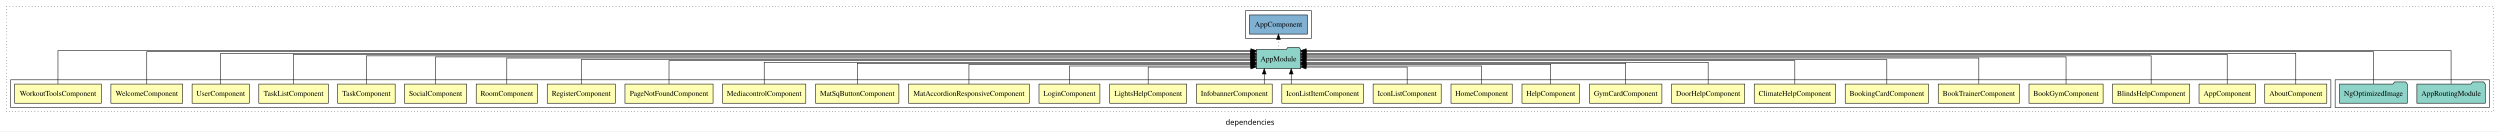
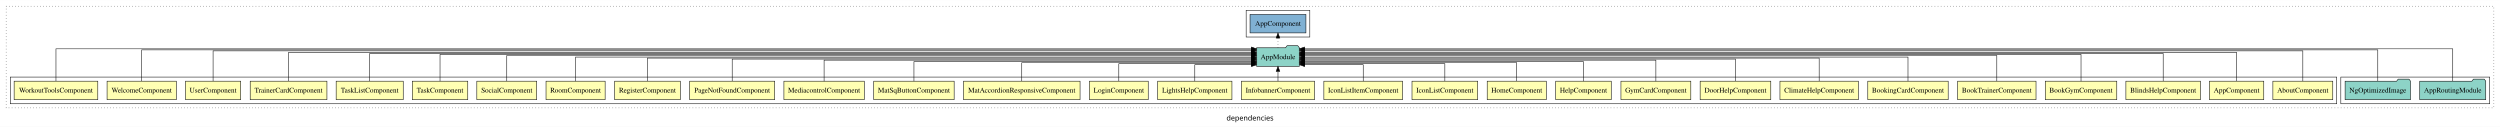
- <svg xmlns="http://www.w3.org/2000/svg" width="4701pt" height="247pt" viewBox="0.00 0.00 4701.00 246.80">
+ <svg xmlns="http://www.w3.org/2000/svg" width="4869pt" height="247pt" viewBox="0.00 0.00 4869.00 246.80">
  <g id="graph0" class="graph" transform="scale(1 1) rotate(0) translate(4 242.8)">
-     <polygon fill="white" stroke="transparent" points="-4,4 -4,-242.8 4697,-242.8 4697,4 -4,4" />
-     <text text-anchor="middle" x="2346.5" y="-8.2" font-family="sans-serif" font-size="14.00">dependencies</text>
+     <polygon fill="white" stroke="transparent" points="-4,4 -4,-242.8 4865,-242.8 4865,4 -4,4" />
+     <text text-anchor="middle" x="2430.5" y="-8.2" font-family="sans-serif" font-size="14.00">dependencies</text>
    <g id="clust1" class="cluster">
-       <polygon fill="none" stroke="black" stroke-dasharray="1,5" points="8,-32.8 8,-230.8 4685,-230.8 4685,-32.8 8,-32.8" />
-     </g>
-     <g id="clust31" class="cluster">
-       <polygon fill="none" stroke="black" points="4387,-40.8 4387,-92.8 4677,-92.8 4677,-40.8 4387,-40.8" />
-     </g>
-     <g id="clust33" class="cluster">
-       <polygon fill="none" stroke="black" points="2338,-170.8 2338,-222.8 2462,-222.8 2462,-170.8 2338,-170.8" />
+       <polygon fill="none" stroke="black" stroke-dasharray="1,5" points="8,-32.8 8,-230.8 4853,-230.8 4853,-32.8 8,-32.8" />
+     </g>
+     <g id="clust32" class="cluster">
+       <polygon fill="none" stroke="black" points="4555,-40.8 4555,-92.8 4845,-92.8 4845,-40.8 4555,-40.8" />
+     </g>
+     <g id="clust34" class="cluster">
+       <polygon fill="none" stroke="black" points="2423,-170.8 2423,-222.8 2547,-222.8 2547,-170.8 2423,-170.8" />
    </g>
    <g id="clust2" class="cluster">
-       <polygon fill="none" stroke="black" points="16,-40.8 16,-92.8 4379,-92.8 4379,-40.8 16,-40.8" />
+       <polygon fill="none" stroke="black" points="16,-40.8 16,-92.8 4547,-92.8 4547,-40.8 16,-40.8" />
    </g>
    <g id="node1" class="node">
-       <polygon fill="#ffffb3" stroke="black" points="4371.33,-84.8 4254.67,-84.8 4254.67,-48.8 4371.33,-48.8 4371.33,-84.8" />
-       <text text-anchor="middle" x="4313" y="-62.6" font-family="Times,serif" font-size="14.00">AboutComponent</text>
-     </g>
-     <g id="node29" class="node">
-       <polygon fill="#8dd3c7" stroke="black" points="2441.66,-149.8 2438.66,-153.8 2417.66,-153.8 2414.66,-149.8 2358.34,-149.8 2358.34,-113.8 2441.66,-113.8 2441.66,-149.8" />
-       <text text-anchor="middle" x="2400" y="-127.6" font-family="Times,serif" font-size="14.00">AppModule</text>
+       <polygon fill="#ffffb3" stroke="black" points="4539.33,-84.8 4422.67,-84.8 4422.67,-48.8 4539.33,-48.8 4539.33,-84.8" />
+       <text text-anchor="middle" x="4481" y="-62.6" font-family="Times,serif" font-size="14.00">AboutComponent</text>
+     </g>
+     <g id="node30" class="node">
+       <polygon fill="#8dd3c7" stroke="black" points="2526.66,-149.8 2523.66,-153.8 2502.66,-153.8 2499.66,-149.8 2443.34,-149.8 2443.34,-113.8 2526.66,-113.8 2526.66,-149.8" />
+       <text text-anchor="middle" x="2485" y="-127.6" font-family="Times,serif" font-size="14.00">AppModule</text>
    </g>
    <g id="edge1" class="edge">
-       <path fill="none" stroke="black" d="M4313,-84.81C4313,-107.29 4313,-142.8 4313,-142.8 4313,-142.8 2451.73,-142.8 2451.73,-142.8" />
-       <polygon fill="black" stroke="black" points="2451.73,-139.3 2441.73,-142.8 2451.73,-146.3 2451.73,-139.3" />
+       <path fill="none" stroke="black" d="M4481,-85.05C4481,-107.82 4481,-143.8 4481,-143.8 4481,-143.8 2536.69,-143.8 2536.69,-143.8" />
+       <polygon fill="black" stroke="black" points="2536.69,-140.3 2526.69,-143.8 2536.69,-147.3 2536.69,-140.3" />
    </g>
    <g id="node2" class="node">
-       <polygon fill="#ffffb3" stroke="black" points="4236.94,-84.8 4131.06,-84.8 4131.06,-48.8 4236.94,-48.8 4236.94,-84.8" />
-       <text text-anchor="middle" x="4184" y="-62.6" font-family="Times,serif" font-size="14.00">AppComponent</text>
+       <polygon fill="#ffffb3" stroke="black" points="4404.94,-84.8 4299.06,-84.8 4299.06,-48.8 4404.94,-48.8 4404.94,-84.8" />
+       <text text-anchor="middle" x="4352" y="-62.6" font-family="Times,serif" font-size="14.00">AppComponent</text>
    </g>
    <g id="edge2" class="edge">
-       <path fill="none" stroke="black" d="M4184,-85.09C4184,-107.01 4184,-140.8 4184,-140.8 4184,-140.8 2451.9,-140.8 2451.9,-140.8" />
-       <polygon fill="black" stroke="black" points="2451.9,-137.3 2441.9,-140.8 2451.9,-144.3 2451.9,-137.3" />
+       <path fill="none" stroke="black" d="M4352,-85.09C4352,-107.01 4352,-140.8 4352,-140.8 4352,-140.8 2537.06,-140.8 2537.06,-140.8" />
+       <polygon fill="black" stroke="black" points="2537.06,-137.3 2527.06,-140.8 2537.06,-144.3 2537.06,-137.3" />
    </g>
    <g id="node3" class="node">
-       <polygon fill="#ffffb3" stroke="black" points="4113.61,-84.8 3968.39,-84.8 3968.39,-48.8 4113.61,-48.8 4113.61,-84.8" />
-       <text text-anchor="middle" x="4041" y="-62.6" font-family="Times,serif" font-size="14.00">BlindsHelpComponent</text>
+       <polygon fill="#ffffb3" stroke="black" points="4281.61,-84.8 4136.39,-84.8 4136.39,-48.8 4281.61,-48.8 4281.61,-84.8" />
+       <text text-anchor="middle" x="4209" y="-62.6" font-family="Times,serif" font-size="14.00">BlindsHelpComponent</text>
    </g>
    <g id="edge3" class="edge">
-       <path fill="none" stroke="black" d="M4041,-85.08C4041,-106.12 4041,-137.8 4041,-137.8 4041,-137.8 2451.8,-137.8 2451.8,-137.8" />
-       <polygon fill="black" stroke="black" points="2451.8,-134.3 2441.8,-137.8 2451.8,-141.3 2451.8,-134.3" />
+       <path fill="none" stroke="black" d="M4209,-84.97C4209,-106.3 4209,-138.8 4209,-138.8 4209,-138.8 2536.76,-138.8 2536.76,-138.8" />
+       <polygon fill="black" stroke="black" points="2536.76,-135.3 2526.76,-138.8 2536.76,-142.3 2536.76,-135.3" />
    </g>
    <g id="node4" class="node">
-       <polygon fill="#ffffb3" stroke="black" points="3950.67,-84.8 3811.33,-84.8 3811.33,-48.8 3950.67,-48.8 3950.67,-84.8" />
-       <text text-anchor="middle" x="3881" y="-62.6" font-family="Times,serif" font-size="14.00">BookGymComponent</text>
+       <polygon fill="#ffffb3" stroke="black" points="4118.67,-84.8 3979.33,-84.8 3979.33,-48.8 4118.67,-48.8 4118.67,-84.8" />
+       <text text-anchor="middle" x="4049" y="-62.6" font-family="Times,serif" font-size="14.00">BookGymComponent</text>
    </g>
    <g id="edge4" class="edge">
-       <path fill="none" stroke="black" d="M3881,-84.93C3881,-105.37 3881,-135.8 3881,-135.8 3881,-135.8 2451.94,-135.8 2451.94,-135.8" />
-       <polygon fill="black" stroke="black" points="2451.94,-132.3 2441.94,-135.8 2451.94,-139.3 2451.94,-132.3" />
+       <path fill="none" stroke="black" d="M4049,-84.83C4049,-105.57 4049,-136.8 4049,-136.8 4049,-136.8 2536.83,-136.8 2536.83,-136.8" />
+       <polygon fill="black" stroke="black" points="2536.83,-133.3 2526.83,-136.8 2536.83,-140.3 2536.83,-133.3" />
    </g>
    <g id="node5" class="node">
-       <polygon fill="#ffffb3" stroke="black" points="3793.36,-84.8 3640.64,-84.8 3640.64,-48.8 3793.36,-48.8 3793.36,-84.8" />
-       <text text-anchor="middle" x="3717" y="-62.6" font-family="Times,serif" font-size="14.00">BookTrainerComponent</text>
+       <polygon fill="#ffffb3" stroke="black" points="3961.36,-84.8 3808.64,-84.8 3808.64,-48.8 3961.36,-48.8 3961.36,-84.8" />
+       <text text-anchor="middle" x="3885" y="-62.6" font-family="Times,serif" font-size="14.00">BookTrainerComponent</text>
    </g>
    <g id="edge5" class="edge">
-       <path fill="none" stroke="black" d="M3717,-85.11C3717,-104.95 3717,-133.8 3717,-133.8 3717,-133.8 2451.96,-133.8 2451.96,-133.8" />
-       <polygon fill="black" stroke="black" points="2451.96,-130.3 2441.96,-133.8 2451.96,-137.3 2451.96,-130.3" />
+       <path fill="none" stroke="black" d="M3885,-85.02C3885,-105.17 3885,-134.8 3885,-134.8 3885,-134.8 2536.9,-134.8 2536.9,-134.8" />
+       <polygon fill="black" stroke="black" points="2536.9,-131.3 2526.9,-134.8 2536.9,-138.3 2536.9,-131.3" />
    </g>
    <g id="node6" class="node">
-       <polygon fill="#ffffb3" stroke="black" points="3622.27,-84.8 3465.73,-84.8 3465.73,-48.8 3622.27,-48.8 3622.27,-84.8" />
-       <text text-anchor="middle" x="3544" y="-62.6" font-family="Times,serif" font-size="14.00">BookingCardComponent</text>
+       <polygon fill="#ffffb3" stroke="black" points="3790.27,-84.8 3633.73,-84.8 3633.73,-48.8 3790.27,-48.8 3790.27,-84.8" />
+       <text text-anchor="middle" x="3712" y="-62.6" font-family="Times,serif" font-size="14.00">BookingCardComponent</text>
    </g>
    <g id="edge6" class="edge">
-       <path fill="none" stroke="black" d="M3544,-84.97C3544,-103.89 3544,-130.8 3544,-130.8 3544,-130.8 2451.73,-130.8 2451.73,-130.8" />
-       <polygon fill="black" stroke="black" points="2451.73,-127.3 2441.73,-130.8 2451.73,-134.3 2451.73,-127.3" />
+       <path fill="none" stroke="black" d="M3712,-84.91C3712,-104.14 3712,-131.8 3712,-131.8 3712,-131.8 2536.88,-131.8 2536.88,-131.8" />
+       <polygon fill="black" stroke="black" points="2536.88,-128.3 2526.88,-131.8 2536.88,-135.3 2536.88,-128.3" />
    </g>
    <g id="node7" class="node">
-       <polygon fill="#ffffb3" stroke="black" points="3447.37,-84.8 3294.63,-84.8 3294.63,-48.8 3447.37,-48.8 3447.37,-84.8" />
-       <text text-anchor="middle" x="3371" y="-62.6" font-family="Times,serif" font-size="14.00">ClimateHelpComponent</text>
+       <polygon fill="#ffffb3" stroke="black" points="3615.37,-84.8 3462.63,-84.8 3462.63,-48.8 3615.37,-48.8 3615.37,-84.8" />
+       <text text-anchor="middle" x="3539" y="-62.6" font-family="Times,serif" font-size="14.00">ClimateHelpComponent</text>
    </g>
    <g id="edge7" class="edge">
-       <path fill="none" stroke="black" d="M3371,-85.07C3371,-103.36 3371,-128.8 3371,-128.8 3371,-128.8 2451.72,-128.8 2451.72,-128.8" />
-       <polygon fill="black" stroke="black" points="2451.72,-125.3 2441.72,-128.8 2451.72,-132.3 2451.72,-125.3" />
+       <path fill="none" stroke="black" d="M3539,-85.02C3539,-103.63 3539,-129.8 3539,-129.8 3539,-129.8 2536.97,-129.8 2536.97,-129.8" />
+       <polygon fill="black" stroke="black" points="2536.97,-126.3 2526.97,-129.8 2536.97,-133.3 2536.97,-126.3" />
    </g>
    <g id="node8" class="node">
-       <polygon fill="#ffffb3" stroke="black" points="3276.82,-84.8 3139.18,-84.8 3139.18,-48.8 3276.82,-48.8 3276.82,-84.8" />
-       <text text-anchor="middle" x="3208" y="-62.6" font-family="Times,serif" font-size="14.00">DoorHelpComponent</text>
+       <polygon fill="#ffffb3" stroke="black" points="3444.82,-84.8 3307.18,-84.8 3307.18,-48.8 3444.82,-48.8 3444.82,-84.8" />
+       <text text-anchor="middle" x="3376" y="-62.6" font-family="Times,serif" font-size="14.00">DoorHelpComponent</text>
    </g>
    <g id="edge8" class="edge">
-       <path fill="none" stroke="black" d="M3208,-84.82C3208,-102.17 3208,-125.8 3208,-125.8 3208,-125.8 2451.74,-125.8 2451.74,-125.8" />
-       <polygon fill="black" stroke="black" points="2451.74,-122.3 2441.74,-125.8 2451.74,-129.3 2451.74,-122.3" />
+       <path fill="none" stroke="black" d="M3376,-85.1C3376,-103.07 3376,-127.8 3376,-127.8 3376,-127.8 2536.78,-127.8 2536.78,-127.8" />
+       <polygon fill="black" stroke="black" points="2536.78,-124.3 2526.78,-127.8 2536.78,-131.3 2536.78,-124.3" />
    </g>
    <g id="node9" class="node">
-       <polygon fill="#ffffb3" stroke="black" points="3121.05,-84.8 2984.95,-84.8 2984.95,-48.8 3121.05,-48.8 3121.05,-84.8" />
-       <text text-anchor="middle" x="3053" y="-62.6" font-family="Times,serif" font-size="14.00">GymCardComponent</text>
+       <polygon fill="#ffffb3" stroke="black" points="3289.05,-84.8 3152.95,-84.8 3152.95,-48.8 3289.05,-48.8 3289.05,-84.8" />
+       <text text-anchor="middle" x="3221" y="-62.6" font-family="Times,serif" font-size="14.00">GymCardComponent</text>
    </g>
    <g id="edge9" class="edge">
-       <path fill="none" stroke="black" d="M3053,-84.84C3053,-101.53 3053,-123.8 3053,-123.8 3053,-123.8 2451.84,-123.8 2451.84,-123.8" />
-       <polygon fill="black" stroke="black" points="2451.84,-120.3 2441.84,-123.8 2451.84,-127.3 2451.84,-120.3" />
+       <path fill="none" stroke="black" d="M3221,-84.82C3221,-102.17 3221,-125.8 3221,-125.8 3221,-125.8 2536.68,-125.8 2536.68,-125.8" />
+       <polygon fill="black" stroke="black" points="2536.68,-122.3 2526.68,-125.8 2536.68,-129.3 2536.68,-122.3" />
    </g>
    <g id="node10" class="node">
-       <polygon fill="#ffffb3" stroke="black" points="2966.05,-84.8 2857.95,-84.8 2857.95,-48.8 2966.05,-48.8 2966.05,-84.8" />
-       <text text-anchor="middle" x="2912" y="-62.6" font-family="Times,serif" font-size="14.00">HelpComponent</text>
+       <polygon fill="#ffffb3" stroke="black" points="3134.05,-84.8 3025.95,-84.8 3025.95,-48.8 3134.05,-48.8 3134.05,-84.8" />
+       <text text-anchor="middle" x="3080" y="-62.6" font-family="Times,serif" font-size="14.00">HelpComponent</text>
    </g>
    <g id="edge10" class="edge">
-       <path fill="none" stroke="black" d="M2912,-84.81C2912,-100.85 2912,-121.8 2912,-121.8 2912,-121.8 2451.9,-121.8 2451.9,-121.8" />
-       <polygon fill="black" stroke="black" points="2451.9,-118.3 2441.9,-121.8 2451.9,-125.3 2451.9,-118.3" />
+       <path fill="none" stroke="black" d="M3080,-84.83C3080,-101.2 3080,-122.8 3080,-122.8 3080,-122.8 2536.84,-122.8 2536.84,-122.8" />
+       <polygon fill="black" stroke="black" points="2536.84,-119.3 2526.84,-122.8 2536.84,-126.3 2536.84,-119.3" />
    </g>
    <g id="node11" class="node">
-       <polygon fill="#ffffb3" stroke="black" points="2839.55,-84.8 2724.45,-84.8 2724.45,-48.8 2839.55,-48.8 2839.55,-84.8" />
-       <text text-anchor="middle" x="2782" y="-62.6" font-family="Times,serif" font-size="14.00">HomeComponent</text>
+       <polygon fill="#ffffb3" stroke="black" points="3007.55,-84.8 2892.45,-84.8 2892.45,-48.8 3007.55,-48.8 3007.55,-84.8" />
+       <text text-anchor="middle" x="2950" y="-62.6" font-family="Times,serif" font-size="14.00">HomeComponent</text>
    </g>
    <g id="edge11" class="edge">
-       <path fill="none" stroke="black" d="M2782,-84.99C2782,-99.98 2782,-118.8 2782,-118.8 2782,-118.8 2451.97,-118.8 2451.97,-118.8" />
-       <polygon fill="black" stroke="black" points="2451.97,-115.3 2441.97,-118.8 2451.97,-122.3 2451.97,-115.3" />
+       <path fill="none" stroke="black" d="M2950,-85.08C2950,-100.75 2950,-120.8 2950,-120.8 2950,-120.8 2536.67,-120.8 2536.67,-120.8" />
+       <polygon fill="black" stroke="black" points="2536.67,-117.3 2526.67,-120.8 2536.67,-124.3 2536.67,-117.3" />
    </g>
    <g id="node12" class="node">
-       <polygon fill="#ffffb3" stroke="black" points="2705.99,-84.8 2578.01,-84.8 2578.01,-48.8 2705.99,-48.8 2705.99,-84.8" />
-       <text text-anchor="middle" x="2642" y="-62.6" font-family="Times,serif" font-size="14.00">IconListComponent</text>
+       <polygon fill="#ffffb3" stroke="black" points="2873.99,-84.8 2746.01,-84.8 2746.01,-48.8 2873.99,-48.8 2873.99,-84.8" />
+       <text text-anchor="middle" x="2810" y="-62.6" font-family="Times,serif" font-size="14.00">IconListComponent</text>
    </g>
    <g id="edge12" class="edge">
-       <path fill="none" stroke="black" d="M2642,-84.85C2642,-99.17 2642,-116.8 2642,-116.8 2642,-116.8 2451.88,-116.8 2451.88,-116.8" />
-       <polygon fill="black" stroke="black" points="2451.88,-113.3 2441.88,-116.8 2451.88,-120.3 2451.88,-113.3" />
+       <path fill="none" stroke="black" d="M2810,-84.99C2810,-99.98 2810,-118.8 2810,-118.8 2810,-118.8 2536.82,-118.8 2536.82,-118.8" />
+       <polygon fill="black" stroke="black" points="2536.82,-115.3 2526.82,-118.8 2536.82,-122.3 2536.82,-115.3" />
    </g>
    <g id="node13" class="node">
-       <polygon fill="#ffffb3" stroke="black" points="2559.64,-84.8 2406.36,-84.8 2406.36,-48.8 2559.64,-48.8 2559.64,-84.8" />
-       <text text-anchor="middle" x="2483" y="-62.6" font-family="Times,serif" font-size="14.00">IconListItemComponent</text>
+       <polygon fill="#ffffb3" stroke="black" points="2727.64,-84.8 2574.36,-84.8 2574.36,-48.8 2727.64,-48.8 2727.64,-84.8" />
+       <text text-anchor="middle" x="2651" y="-62.6" font-family="Times,serif" font-size="14.00">IconListItemComponent</text>
    </g>
    <g id="edge13" class="edge">
-       <path fill="none" stroke="black" d="M2424.01,-84.91C2424.01,-84.91 2424.01,-103.79 2424.01,-103.79" />
-       <polygon fill="black" stroke="black" points="2420.51,-103.79 2424.01,-113.79 2427.51,-103.79 2420.51,-103.79" />
+       <path fill="none" stroke="black" d="M2651,-84.85C2651,-99.17 2651,-116.8 2651,-116.8 2651,-116.8 2536.89,-116.8 2536.89,-116.8" />
+       <polygon fill="black" stroke="black" points="2536.89,-113.3 2526.89,-116.8 2536.89,-120.3 2536.89,-113.3" />
    </g>
    <g id="node14" class="node">
-       <polygon fill="#ffffb3" stroke="black" points="2388.25,-84.8 2245.75,-84.8 2245.75,-48.8 2388.25,-48.8 2388.25,-84.8" />
-       <text text-anchor="middle" x="2317" y="-62.6" font-family="Times,serif" font-size="14.00">InfobannerComponent</text>
+       <polygon fill="#ffffb3" stroke="black" points="2556.25,-84.8 2413.75,-84.8 2413.75,-48.8 2556.25,-48.8 2556.25,-84.8" />
+       <text text-anchor="middle" x="2485" y="-62.6" font-family="Times,serif" font-size="14.00">InfobannerComponent</text>
    </g>
    <g id="edge14" class="edge">
-       <path fill="none" stroke="black" d="M2373.27,-84.91C2373.27,-84.91 2373.27,-103.79 2373.27,-103.79" />
-       <polygon fill="black" stroke="black" points="2369.77,-103.79 2373.27,-113.79 2376.77,-103.79 2369.77,-103.79" />
+       <path fill="none" stroke="black" d="M2485,-84.91C2485,-84.91 2485,-103.79 2485,-103.79" />
+       <polygon fill="black" stroke="black" points="2481.5,-103.79 2485,-113.79 2488.5,-103.79 2481.5,-103.79" />
    </g>
    <g id="node15" class="node">
-       <polygon fill="#ffffb3" stroke="black" points="2227.32,-84.8 2082.68,-84.8 2082.68,-48.8 2227.32,-48.8 2227.32,-84.8" />
-       <text text-anchor="middle" x="2155" y="-62.6" font-family="Times,serif" font-size="14.00">LightsHelpComponent</text>
+       <polygon fill="#ffffb3" stroke="black" points="2395.32,-84.8 2250.68,-84.8 2250.68,-48.8 2395.32,-48.8 2395.32,-84.8" />
+       <text text-anchor="middle" x="2323" y="-62.6" font-family="Times,serif" font-size="14.00">LightsHelpComponent</text>
    </g>
    <g id="edge15" class="edge">
-       <path fill="none" stroke="black" d="M2155,-84.85C2155,-99.17 2155,-116.8 2155,-116.8 2155,-116.8 2348.16,-116.8 2348.16,-116.8" />
-       <polygon fill="black" stroke="black" points="2348.16,-120.3 2358.16,-116.8 2348.16,-113.3 2348.16,-120.3" />
+       <path fill="none" stroke="black" d="M2323,-84.85C2323,-99.17 2323,-116.8 2323,-116.8 2323,-116.8 2433.28,-116.8 2433.28,-116.8" />
+       <polygon fill="black" stroke="black" points="2433.28,-120.3 2443.28,-116.8 2433.28,-113.3 2433.28,-120.3" />
    </g>
    <g id="node16" class="node">
-       <polygon fill="#ffffb3" stroke="black" points="2064.27,-84.8 1949.73,-84.8 1949.73,-48.8 2064.27,-48.8 2064.27,-84.8" />
-       <text text-anchor="middle" x="2007" y="-62.6" font-family="Times,serif" font-size="14.00">LoginComponent</text>
+       <polygon fill="#ffffb3" stroke="black" points="2232.27,-84.8 2117.73,-84.8 2117.73,-48.8 2232.27,-48.8 2232.27,-84.8" />
+       <text text-anchor="middle" x="2175" y="-62.6" font-family="Times,serif" font-size="14.00">LoginComponent</text>
    </g>
    <g id="edge16" class="edge">
-       <path fill="none" stroke="black" d="M2007,-84.99C2007,-99.98 2007,-118.8 2007,-118.8 2007,-118.8 2348.31,-118.8 2348.31,-118.8" />
-       <polygon fill="black" stroke="black" points="2348.31,-122.3 2358.31,-118.8 2348.31,-115.3 2348.31,-122.3" />
+       <path fill="none" stroke="black" d="M2175,-84.99C2175,-99.98 2175,-118.8 2175,-118.8 2175,-118.8 2433.19,-118.8 2433.19,-118.8" />
+       <polygon fill="black" stroke="black" points="2433.19,-122.3 2443.19,-118.8 2433.19,-115.3 2433.19,-122.3" />
    </g>
    <g id="node17" class="node">
-       <polygon fill="#ffffb3" stroke="black" points="1931.52,-84.8 1704.48,-84.8 1704.48,-48.8 1931.52,-48.8 1931.52,-84.8" />
-       <text text-anchor="middle" x="1818" y="-62.6" font-family="Times,serif" font-size="14.00">MatAccordionResponsiveComponent</text>
+       <polygon fill="#ffffb3" stroke="black" points="2099.52,-84.8 1872.48,-84.8 1872.48,-48.8 2099.52,-48.8 2099.52,-84.8" />
+       <text text-anchor="middle" x="1986" y="-62.6" font-family="Times,serif" font-size="14.00">MatAccordionResponsiveComponent</text>
    </g>
    <g id="edge17" class="edge">
-       <path fill="none" stroke="black" d="M1818,-84.81C1818,-100.85 1818,-121.8 1818,-121.8 1818,-121.8 2348.14,-121.8 2348.14,-121.8" />
-       <polygon fill="black" stroke="black" points="2348.14,-125.3 2358.14,-121.8 2348.14,-118.3 2348.14,-125.3" />
+       <path fill="none" stroke="black" d="M1986,-85.08C1986,-100.75 1986,-120.8 1986,-120.8 1986,-120.8 2433.31,-120.8 2433.31,-120.8" />
+       <polygon fill="black" stroke="black" points="2433.31,-124.3 2443.31,-120.8 2433.31,-117.3 2433.31,-124.3" />
    </g>
    <g id="node18" class="node">
-       <polygon fill="#ffffb3" stroke="black" points="1686.29,-84.8 1529.71,-84.8 1529.71,-48.8 1686.29,-48.8 1686.29,-84.8" />
-       <text text-anchor="middle" x="1608" y="-62.6" font-family="Times,serif" font-size="14.00">MatSqButtonComponent</text>
+       <polygon fill="#ffffb3" stroke="black" points="1854.29,-84.8 1697.71,-84.8 1697.71,-48.8 1854.29,-48.8 1854.29,-84.8" />
+       <text text-anchor="middle" x="1776" y="-62.6" font-family="Times,serif" font-size="14.00">MatSqButtonComponent</text>
    </g>
    <g id="edge18" class="edge">
-       <path fill="none" stroke="black" d="M1608,-84.84C1608,-101.53 1608,-123.8 1608,-123.8 1608,-123.8 2348.26,-123.8 2348.26,-123.8" />
-       <polygon fill="black" stroke="black" points="2348.26,-127.3 2358.26,-123.8 2348.26,-120.3 2348.26,-127.3" />
+       <path fill="none" stroke="black" d="M1776,-84.83C1776,-101.2 1776,-122.8 1776,-122.8 1776,-122.8 2433.3,-122.8 2433.3,-122.8" />
+       <polygon fill="black" stroke="black" points="2433.3,-126.3 2443.3,-122.8 2433.3,-119.3 2433.3,-126.3" />
    </g>
    <g id="node19" class="node">
-       <polygon fill="#ffffb3" stroke="black" points="1511.25,-84.8 1354.75,-84.8 1354.75,-48.8 1511.25,-48.8 1511.25,-84.8" />
-       <text text-anchor="middle" x="1433" y="-62.6" font-family="Times,serif" font-size="14.00">MediacontrolComponent</text>
+       <polygon fill="#ffffb3" stroke="black" points="1679.25,-84.8 1522.75,-84.8 1522.75,-48.8 1679.25,-48.8 1679.25,-84.8" />
+       <text text-anchor="middle" x="1601" y="-62.6" font-family="Times,serif" font-size="14.00">MediacontrolComponent</text>
    </g>
    <g id="edge19" class="edge">
-       <path fill="none" stroke="black" d="M1433,-84.82C1433,-102.17 1433,-125.8 1433,-125.8 1433,-125.8 2348.14,-125.8 2348.14,-125.8" />
-       <polygon fill="black" stroke="black" points="2348.14,-129.3 2358.14,-125.8 2348.14,-122.3 2348.14,-129.3" />
+       <path fill="none" stroke="black" d="M1601,-84.82C1601,-102.17 1601,-125.8 1601,-125.8 1601,-125.8 2433.25,-125.8 2433.25,-125.8" />
+       <polygon fill="black" stroke="black" points="2433.25,-129.3 2443.25,-125.8 2433.25,-122.3 2433.25,-129.3" />
    </g>
    <g id="node20" class="node">
-       <polygon fill="#ffffb3" stroke="black" points="1336.83,-84.8 1171.17,-84.8 1171.17,-48.8 1336.83,-48.8 1336.83,-84.8" />
-       <text text-anchor="middle" x="1254" y="-62.6" font-family="Times,serif" font-size="14.00">PageNotFoundComponent</text>
+       <polygon fill="#ffffb3" stroke="black" points="1504.83,-84.8 1339.17,-84.8 1339.17,-48.8 1504.83,-48.8 1504.83,-84.8" />
+       <text text-anchor="middle" x="1422" y="-62.6" font-family="Times,serif" font-size="14.00">PageNotFoundComponent</text>
    </g>
    <g id="edge20" class="edge">
-       <path fill="none" stroke="black" d="M1254,-85.07C1254,-103.36 1254,-128.8 1254,-128.8 1254,-128.8 2348.2,-128.8 2348.2,-128.8" />
-       <polygon fill="black" stroke="black" points="2348.2,-132.3 2358.2,-128.8 2348.2,-125.3 2348.2,-132.3" />
+       <path fill="none" stroke="black" d="M1422,-85.1C1422,-103.07 1422,-127.8 1422,-127.8 1422,-127.8 2433.33,-127.8 2433.33,-127.8" />
+       <polygon fill="black" stroke="black" points="2433.33,-131.3 2443.33,-127.8 2433.33,-124.3 2433.33,-131.3" />
    </g>
    <g id="node21" class="node">
-       <polygon fill="#ffffb3" stroke="black" points="1152.99,-84.8 1025.01,-84.8 1025.01,-48.8 1152.99,-48.8 1152.99,-84.8" />
-       <text text-anchor="middle" x="1089" y="-62.6" font-family="Times,serif" font-size="14.00">RegisterComponent</text>
+       <polygon fill="#ffffb3" stroke="black" points="1320.99,-84.8 1193.01,-84.8 1193.01,-48.8 1320.99,-48.8 1320.99,-84.8" />
+       <text text-anchor="middle" x="1257" y="-62.6" font-family="Times,serif" font-size="14.00">RegisterComponent</text>
    </g>
    <g id="edge21" class="edge">
-       <path fill="none" stroke="black" d="M1089,-84.97C1089,-103.89 1089,-130.8 1089,-130.8 1089,-130.8 2348.23,-130.8 2348.23,-130.8" />
-       <polygon fill="black" stroke="black" points="2348.23,-134.3 2358.23,-130.8 2348.23,-127.3 2348.23,-134.3" />
+       <path fill="none" stroke="black" d="M1257,-85.02C1257,-103.63 1257,-129.8 1257,-129.8 1257,-129.8 2433.08,-129.8 2433.08,-129.8" />
+       <polygon fill="black" stroke="black" points="2433.08,-133.3 2443.08,-129.8 2433.08,-126.3 2433.08,-133.3" />
    </g>
    <g id="node22" class="node">
-       <polygon fill="#ffffb3" stroke="black" points="1006.56,-84.8 891.44,-84.8 891.44,-48.8 1006.56,-48.8 1006.56,-84.8" />
-       <text text-anchor="middle" x="949" y="-62.6" font-family="Times,serif" font-size="14.00">RoomComponent</text>
+       <polygon fill="#ffffb3" stroke="black" points="1174.56,-84.8 1059.44,-84.8 1059.44,-48.8 1174.56,-48.8 1174.56,-84.8" />
+       <text text-anchor="middle" x="1117" y="-62.6" font-family="Times,serif" font-size="14.00">RoomComponent</text>
    </g>
    <g id="edge22" class="edge">
-       <path fill="none" stroke="black" d="M949,-85.11C949,-104.95 949,-133.8 949,-133.8 949,-133.8 2348.14,-133.8 2348.14,-133.8" />
-       <polygon fill="black" stroke="black" points="2348.14,-137.3 2358.14,-133.8 2348.14,-130.3 2348.14,-137.3" />
+       <path fill="none" stroke="black" d="M1117,-84.91C1117,-104.14 1117,-131.8 1117,-131.8 1117,-131.8 2433.31,-131.8 2433.31,-131.8" />
+       <polygon fill="black" stroke="black" points="2433.31,-135.3 2443.31,-131.8 2433.31,-128.3 2433.31,-135.3" />
    </g>
    <g id="node23" class="node">
-       <polygon fill="#ffffb3" stroke="black" points="873.32,-84.8 756.68,-84.8 756.68,-48.8 873.32,-48.8 873.32,-84.8" />
-       <text text-anchor="middle" x="815" y="-62.6" font-family="Times,serif" font-size="14.00">SocialComponent</text>
+       <polygon fill="#ffffb3" stroke="black" points="1041.32,-84.8 924.68,-84.8 924.68,-48.8 1041.32,-48.8 1041.32,-84.8" />
+       <text text-anchor="middle" x="983" y="-62.6" font-family="Times,serif" font-size="14.00">SocialComponent</text>
    </g>
    <g id="edge23" class="edge">
-       <path fill="none" stroke="black" d="M815,-84.93C815,-105.37 815,-135.8 815,-135.8 815,-135.8 2348.01,-135.8 2348.01,-135.8" />
-       <polygon fill="black" stroke="black" points="2348.01,-139.3 2358.01,-135.8 2348.01,-132.3 2348.01,-139.3" />
+       <path fill="none" stroke="black" d="M983,-85.02C983,-105.17 983,-134.8 983,-134.8 983,-134.8 2433.26,-134.8 2433.26,-134.8" />
+       <polygon fill="black" stroke="black" points="2433.26,-138.3 2443.26,-134.8 2433.26,-131.3 2433.26,-138.3" />
    </g>
    <g id="node24" class="node">
-       <polygon fill="#ffffb3" stroke="black" points="739.05,-84.8 630.95,-84.8 630.95,-48.8 739.05,-48.8 739.05,-84.8" />
-       <text text-anchor="middle" x="685" y="-62.6" font-family="Times,serif" font-size="14.00">TaskComponent</text>
+       <polygon fill="#ffffb3" stroke="black" points="907.05,-84.8 798.95,-84.8 798.95,-48.8 907.05,-48.8 907.05,-84.8" />
+       <text text-anchor="middle" x="853" y="-62.6" font-family="Times,serif" font-size="14.00">TaskComponent</text>
    </g>
    <g id="edge24" class="edge">
-       <path fill="none" stroke="black" d="M685,-85.08C685,-106.12 685,-137.8 685,-137.8 685,-137.8 2348.03,-137.8 2348.03,-137.8" />
-       <polygon fill="black" stroke="black" points="2348.03,-141.3 2358.03,-137.8 2348.03,-134.3 2348.03,-141.3" />
+       <path fill="none" stroke="black" d="M853,-84.83C853,-105.57 853,-136.8 853,-136.8 853,-136.8 2433.02,-136.8 2433.02,-136.8" />
+       <polygon fill="black" stroke="black" points="2433.02,-140.3 2443.02,-136.8 2433.02,-133.3 2433.02,-140.3" />
    </g>
    <g id="node25" class="node">
-       <polygon fill="#ffffb3" stroke="black" points="613.32,-84.8 482.68,-84.8 482.68,-48.8 613.32,-48.8 613.32,-84.8" />
-       <text text-anchor="middle" x="548" y="-62.6" font-family="Times,serif" font-size="14.00">TaskListComponent</text>
+       <polygon fill="#ffffb3" stroke="black" points="781.32,-84.8 650.68,-84.8 650.68,-48.8 781.32,-48.8 781.32,-84.8" />
+       <text text-anchor="middle" x="716" y="-62.6" font-family="Times,serif" font-size="14.00">TaskListComponent</text>
    </g>
    <g id="edge25" class="edge">
-       <path fill="none" stroke="black" d="M548,-85.09C548,-107.01 548,-140.8 548,-140.8 548,-140.8 2348.28,-140.8 2348.28,-140.8" />
-       <polygon fill="black" stroke="black" points="2348.28,-144.3 2358.28,-140.8 2348.28,-137.3 2348.28,-144.3" />
+       <path fill="none" stroke="black" d="M716,-84.97C716,-106.3 716,-138.8 716,-138.8 716,-138.8 2433.02,-138.8 2433.02,-138.8" />
+       <polygon fill="black" stroke="black" points="2433.02,-142.3 2443.02,-138.8 2433.02,-135.3 2433.02,-142.3" />
    </g>
    <g id="node26" class="node">
+       <polygon fill="#ffffb3" stroke="black" points="632.74,-84.8 483.26,-84.8 483.26,-48.8 632.74,-48.8 632.74,-84.8" />
+       <text text-anchor="middle" x="558" y="-62.6" font-family="Times,serif" font-size="14.00">TrainerCardComponent</text>
+     </g>
+     <g id="edge26" class="edge">
+       <path fill="none" stroke="black" d="M558,-85.09C558,-107.01 558,-140.8 558,-140.8 558,-140.8 2432.96,-140.8 2432.96,-140.8" />
+       <polygon fill="black" stroke="black" points="2432.96,-144.3 2442.96,-140.8 2432.96,-137.3 2432.96,-144.3" />
+     </g>
+     <g id="node27" class="node">
      <polygon fill="#ffffb3" stroke="black" points="464.77,-84.8 357.23,-84.8 357.23,-48.8 464.77,-48.8 464.77,-84.8" />
      <text text-anchor="middle" x="411" y="-62.6" font-family="Times,serif" font-size="14.00">UserComponent</text>
    </g>
-     <g id="edge26" class="edge">
-       <path fill="none" stroke="black" d="M411,-84.81C411,-107.29 411,-142.8 411,-142.8 411,-142.8 2348,-142.8 2348,-142.8" />
-       <polygon fill="black" stroke="black" points="2348,-146.3 2358,-142.8 2348,-139.3 2348,-146.3" />
-     </g>
-     <g id="node27" class="node">
+     <g id="edge27" class="edge">
+       <path fill="none" stroke="black" d="M411,-85.05C411,-107.82 411,-143.8 411,-143.8 411,-143.8 2433.1,-143.8 2433.1,-143.8" />
+       <polygon fill="black" stroke="black" points="2433.1,-147.3 2443.1,-143.8 2433.1,-140.3 2433.1,-147.3" />
+     </g>
+     <g id="node28" class="node">
      <polygon fill="#ffffb3" stroke="black" points="339.47,-84.8 204.53,-84.8 204.53,-48.8 339.47,-48.8 339.47,-84.8" />
      <text text-anchor="middle" x="272" y="-62.6" font-family="Times,serif" font-size="14.00">WelcomeComponent</text>
    </g>
-     <g id="edge27" class="edge">
-       <path fill="none" stroke="black" d="M272,-85.12C272,-108.46 272,-145.8 272,-145.8 272,-145.8 2347.97,-145.8 2347.97,-145.8" />
-       <polygon fill="black" stroke="black" points="2347.97,-149.3 2357.97,-145.8 2347.97,-142.3 2347.97,-149.3" />
-     </g>
-     <g id="node28" class="node">
+     <g id="edge28" class="edge">
+       <path fill="none" stroke="black" d="M272,-85.12C272,-108.46 272,-145.8 272,-145.8 272,-145.8 2433.26,-145.8 2433.26,-145.8" />
+       <polygon fill="black" stroke="black" points="2433.26,-149.3 2443.26,-145.8 2433.26,-142.3 2433.26,-149.3" />
+     </g>
+     <g id="node29" class="node">
      <polygon fill="#ffffb3" stroke="black" points="186.49,-84.8 23.51,-84.8 23.51,-48.8 186.49,-48.8 186.49,-84.8" />
      <text text-anchor="middle" x="105" y="-62.6" font-family="Times,serif" font-size="14.00">WorkoutToolsComponent</text>
    </g>
-     <g id="edge28" class="edge">
-       <path fill="none" stroke="black" d="M105,-85.18C105,-109.08 105,-147.8 105,-147.8 105,-147.8 2348.21,-147.8 2348.21,-147.8" />
-       <polygon fill="black" stroke="black" points="2348.21,-151.3 2358.21,-147.8 2348.21,-144.3 2348.21,-151.3" />
+     <g id="edge29" class="edge">
+       <path fill="none" stroke="black" d="M105,-85.18C105,-109.08 105,-147.8 105,-147.8 105,-147.8 2433.19,-147.8 2433.19,-147.8" />
+       <polygon fill="black" stroke="black" points="2433.19,-151.3 2443.19,-147.8 2433.19,-144.3 2433.19,-151.3" />
+     </g>
+     <g id="node33" class="node">
+       <polygon fill="#80b1d3" stroke="black" points="2539.44,-214.8 2430.56,-214.8 2430.56,-178.8 2539.44,-178.8 2539.44,-214.8" />
+       <text text-anchor="middle" x="2485" y="-192.6" font-family="Times,serif" font-size="14.00">AppComponent </text>
+     </g>
+     <g id="edge32" class="edge">
+       <path fill="none" stroke="black" stroke-dasharray="1,5" d="M2485,-149.91C2485,-149.91 2485,-168.79 2485,-168.79" />
+       <polygon fill="black" stroke="black" points="2481.5,-168.79 2485,-178.79 2488.5,-168.79 2481.5,-168.79" />
+     </g>
+     <g id="node31" class="node">
+       <polygon fill="#8dd3c7" stroke="black" points="4837.28,-84.8 4834.28,-88.8 4813.28,-88.8 4810.28,-84.8 4708.72,-84.8 4708.72,-48.8 4837.28,-48.8 4837.28,-84.8" />
+       <text text-anchor="middle" x="4773" y="-62.6" font-family="Times,serif" font-size="14.00">AppRoutingModule</text>
+     </g>
+     <g id="edge30" class="edge">
+       <path fill="none" stroke="black" d="M4773,-85.18C4773,-109.08 4773,-147.8 4773,-147.8 4773,-147.8 2536.67,-147.8 2536.67,-147.8" />
+       <polygon fill="black" stroke="black" points="2536.67,-144.3 2526.67,-147.8 2536.67,-151.3 2536.67,-144.3" />
    </g>
    <g id="node32" class="node">
-       <polygon fill="#80b1d3" stroke="black" points="2454.44,-214.8 2345.56,-214.8 2345.56,-178.8 2454.44,-178.8 2454.44,-214.8" />
-       <text text-anchor="middle" x="2400" y="-192.6" font-family="Times,serif" font-size="14.00">AppComponent </text>
+       <polygon fill="#8dd3c7" stroke="black" points="4690.69,-84.8 4687.69,-88.8 4666.69,-88.8 4663.69,-84.8 4563.31,-84.8 4563.31,-48.8 4690.69,-48.8 4690.69,-84.8" />
+       <text text-anchor="middle" x="4627" y="-62.6" font-family="Times,serif" font-size="14.00">NgOptimizedImage</text>
    </g>
    <g id="edge31" class="edge">
-       <path fill="none" stroke="black" stroke-dasharray="1,5" d="M2400,-149.91C2400,-149.91 2400,-168.79 2400,-168.79" />
-       <polygon fill="black" stroke="black" points="2396.5,-168.79 2400,-178.79 2403.5,-168.79 2396.5,-168.79" />
-     </g>
-     <g id="node30" class="node">
-       <polygon fill="#8dd3c7" stroke="black" points="4669.28,-84.8 4666.28,-88.8 4645.28,-88.8 4642.28,-84.8 4540.72,-84.8 4540.72,-48.8 4669.28,-48.8 4669.28,-84.8" />
-       <text text-anchor="middle" x="4605" y="-62.6" font-family="Times,serif" font-size="14.00">AppRoutingModule</text>
-     </g>
-     <g id="edge29" class="edge">
-       <path fill="none" stroke="black" d="M4605,-85.18C4605,-109.08 4605,-147.8 4605,-147.8 4605,-147.8 2452.08,-147.8 2452.08,-147.8" />
-       <polygon fill="black" stroke="black" points="2452.08,-144.3 2442.08,-147.8 2452.08,-151.3 2452.08,-144.3" />
-     </g>
-     <g id="node31" class="node">
-       <polygon fill="#8dd3c7" stroke="black" points="4522.69,-84.8 4519.69,-88.8 4498.69,-88.8 4495.69,-84.8 4395.31,-84.8 4395.31,-48.8 4522.69,-48.8 4522.69,-84.8" />
-       <text text-anchor="middle" x="4459" y="-62.6" font-family="Times,serif" font-size="14.00">NgOptimizedImage</text>
-     </g>
-     <g id="edge30" class="edge">
-       <path fill="none" stroke="black" d="M4459,-85.12C4459,-108.46 4459,-145.8 4459,-145.8 4459,-145.8 2452.06,-145.8 2452.06,-145.8" />
-       <polygon fill="black" stroke="black" points="2452.06,-142.3 2442.06,-145.8 2452.06,-149.3 2452.06,-142.3" />
+       <path fill="none" stroke="black" d="M4627,-85.12C4627,-108.46 4627,-145.8 4627,-145.8 4627,-145.8 2536.83,-145.8 2536.83,-145.8" />
+       <polygon fill="black" stroke="black" points="2536.83,-142.3 2526.83,-145.8 2536.83,-149.3 2536.83,-142.3" />
    </g>
  </g>
</svg>
